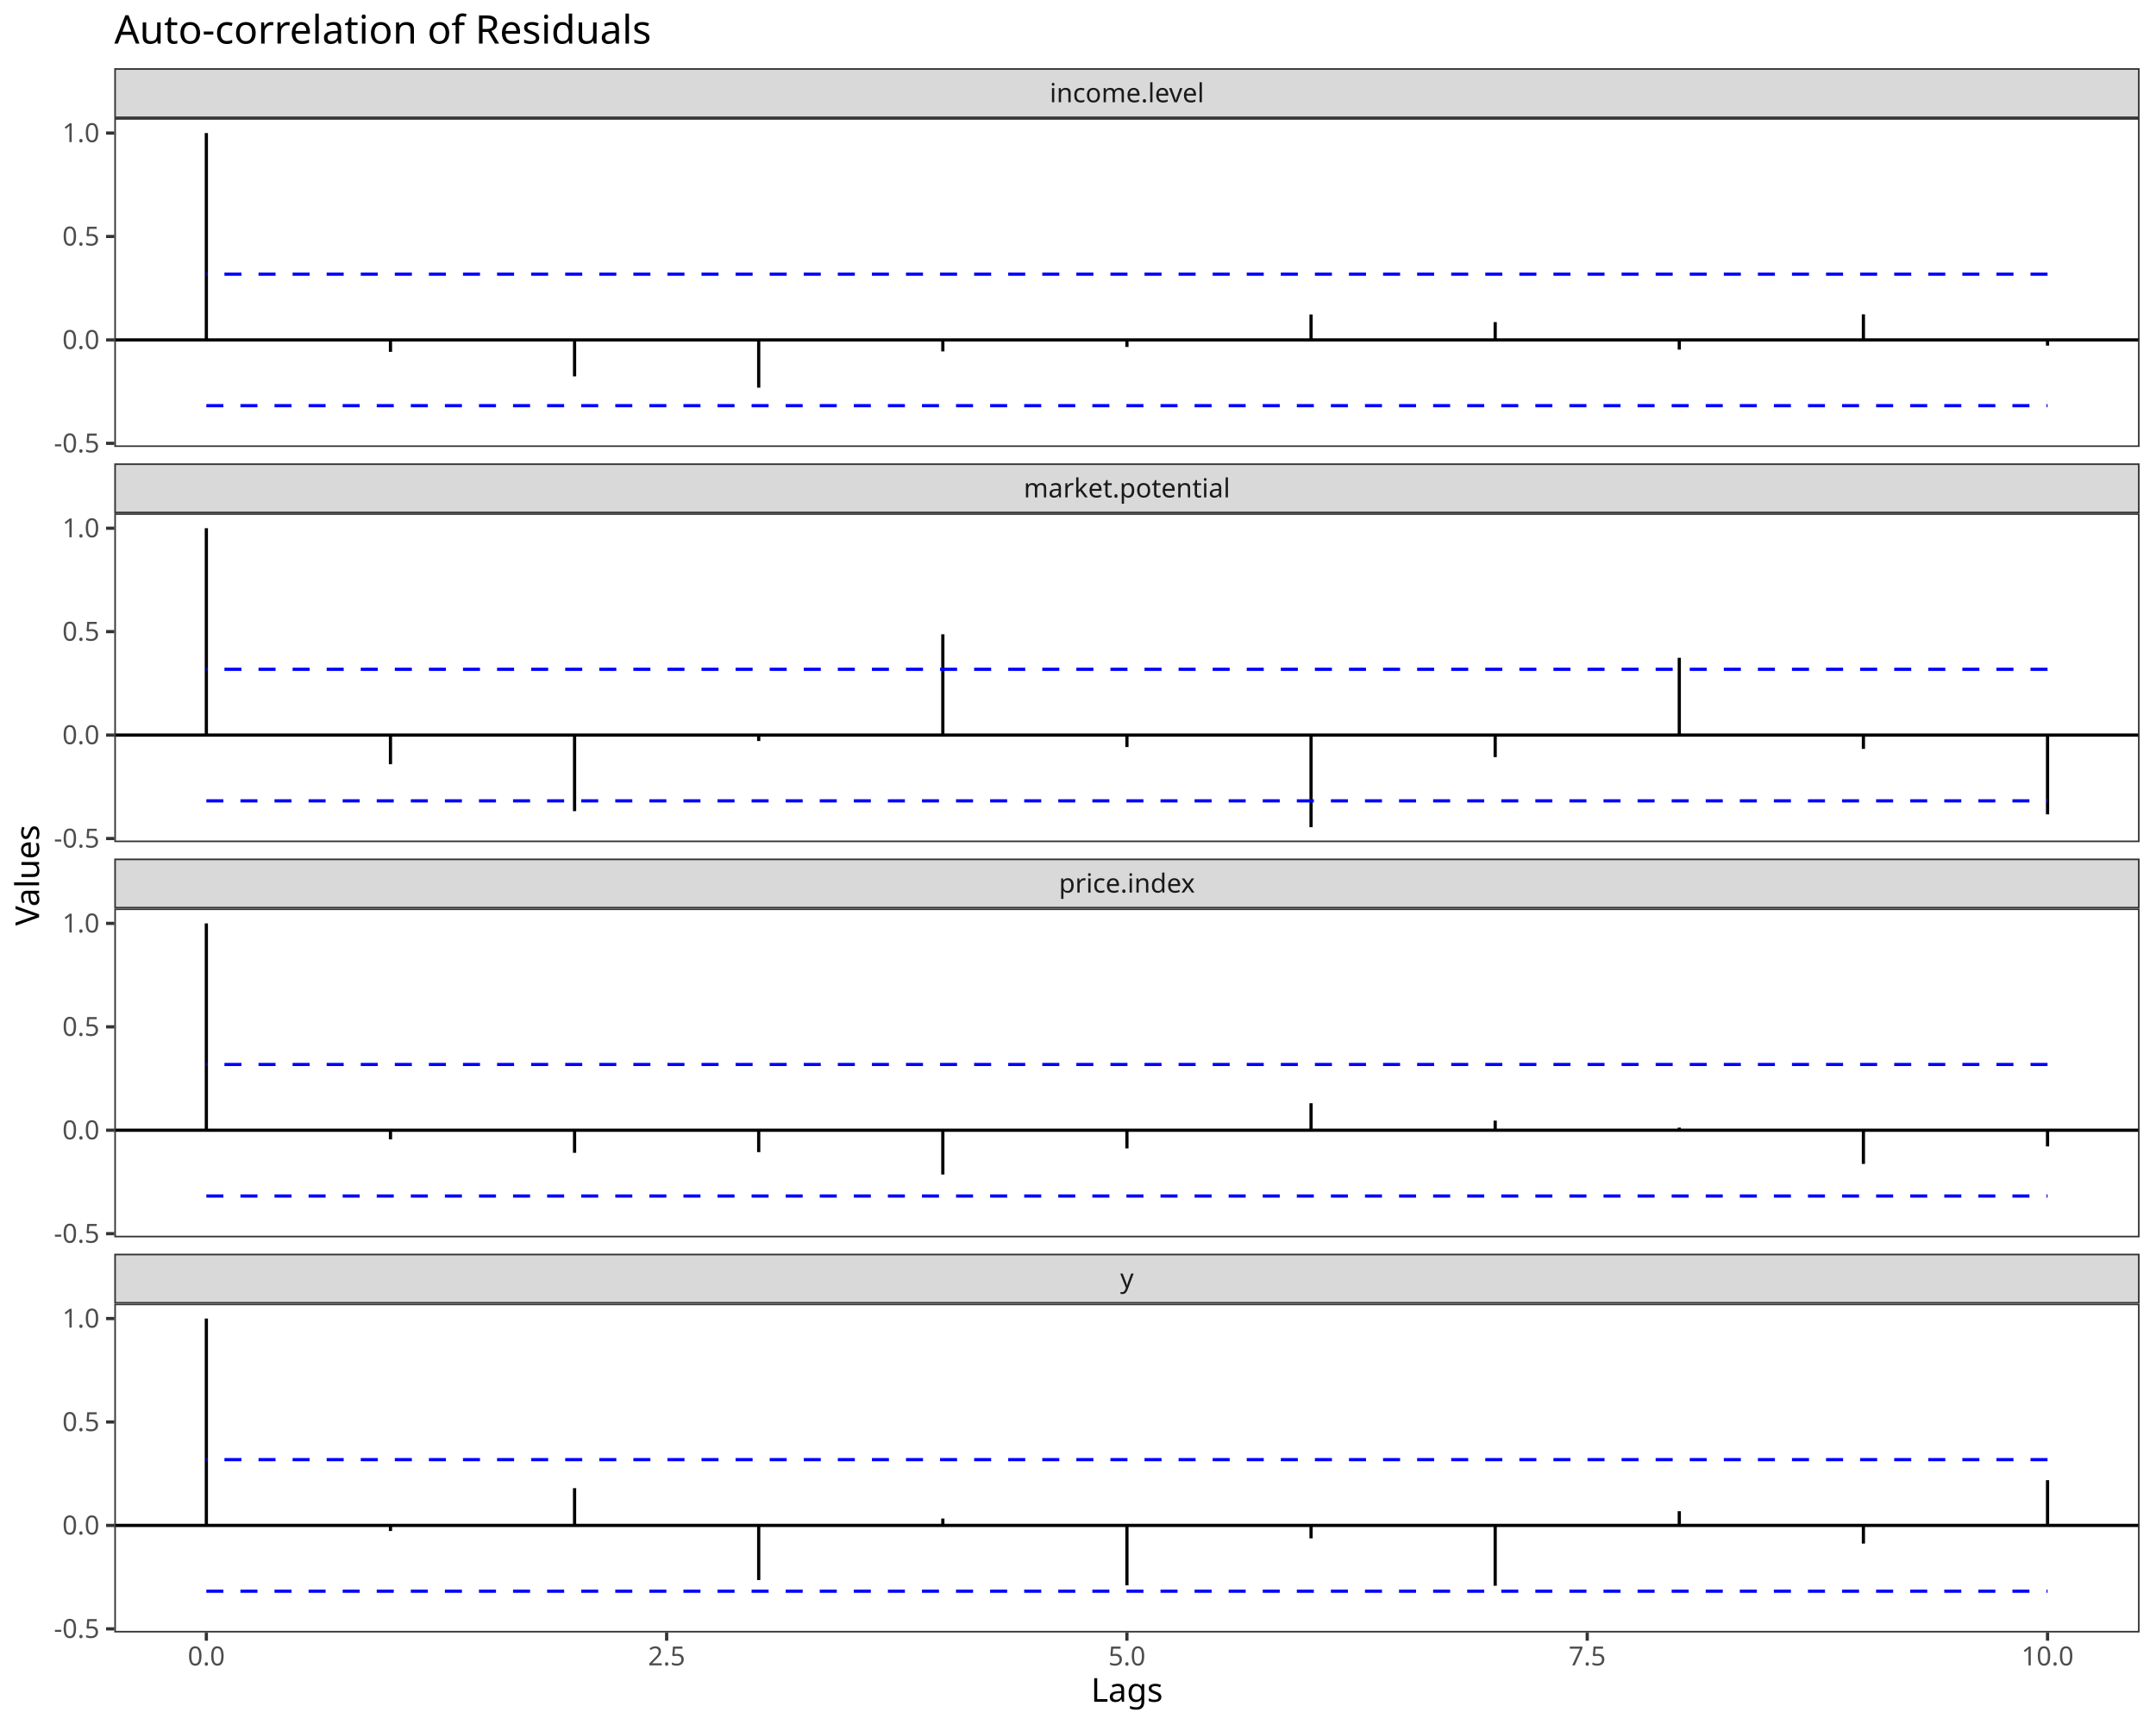
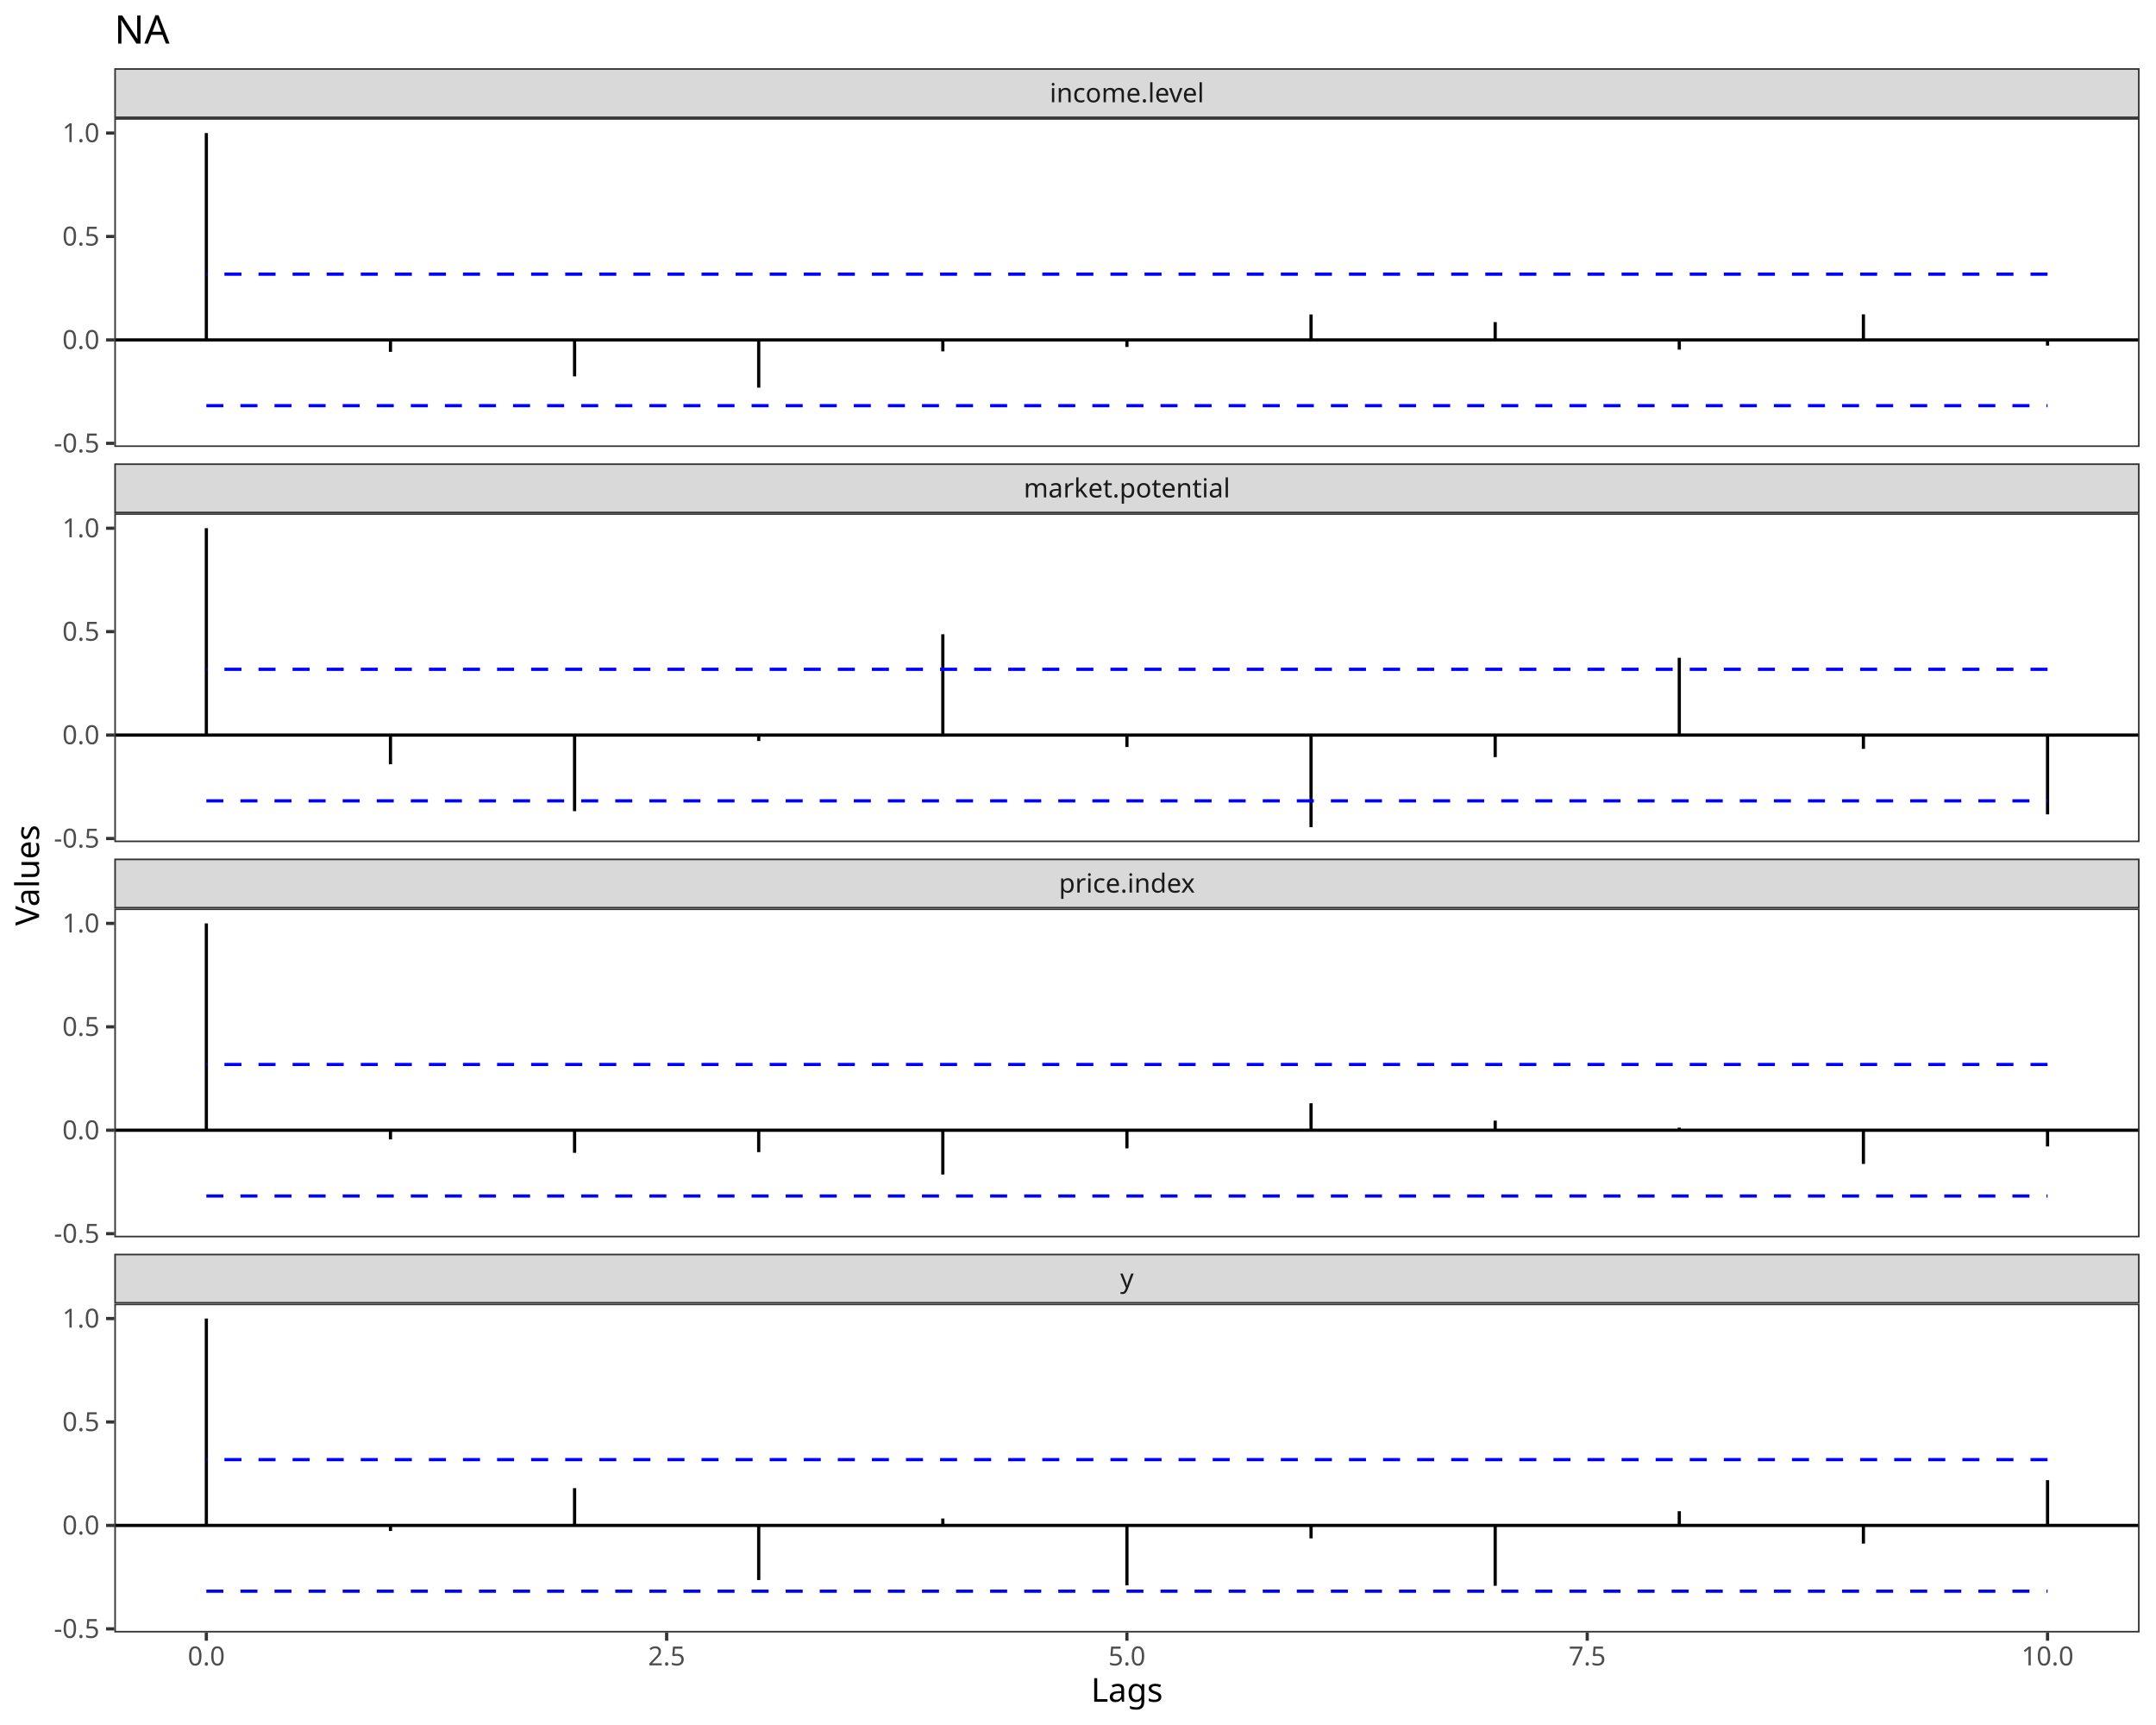
<svg xmlns="http://www.w3.org/2000/svg" class="svglite" data-engine-version="2.0" width="720.00pt" height="576.00pt" viewBox="0 0 720.00 576.00">
  <defs>
    <style type="text/css">
    .svglite line, .svglite polyline, .svglite polygon, .svglite path, .svglite rect, .svglite circle {
      fill: none;
      stroke: #000000;
      stroke-linecap: round;
      stroke-linejoin: round;
      stroke-miterlimit: 10.00;
    }
  </style>
  </defs>
  <rect width="100%" height="100%" style="stroke: none; fill: #FFFFFF;" />
  <defs>
    <clipPath id="cpMC4wMHw3MjAuMDB8MC4wMHw1NzYuMDA=">
      <rect x="0.00" y="0.00" width="720.00" height="576.00" />
    </clipPath>
  </defs>
  <g clip-path="url(#cpMC4wMHw3MjAuMDB8MC4wMHw1NzYuMDA=)">
    <rect x="0.00" y="0.00" width="720.00" height="576.00" style="stroke-width: 1.07; stroke: #FFFFFF; fill: #FFFFFF;" />
  </g>
  <defs>
    <clipPath id="cpMzguMTd8NzE0LjUyfDM5LjQzfDE0OS4yNg==">
      <rect x="38.17" y="39.43" width="676.35" height="109.82" />
    </clipPath>
  </defs>
  <g clip-path="url(#cpMzguMTd8NzE0LjUyfDM5LjQzfDE0OS4yNg==)">
    <rect x="38.17" y="39.43" width="676.35" height="109.82" style="stroke-width: 1.07; stroke: none; fill: #FFFFFF;" />
    <line x1="68.91" y1="44.43" x2="68.91" y2="113.50" style="stroke-width: 1.07; stroke-linecap: butt;" />
    <line x1="130.40" y1="117.48" x2="130.40" y2="113.50" style="stroke-width: 1.07; stroke-linecap: butt;" />
    <line x1="191.88" y1="125.69" x2="191.88" y2="113.50" style="stroke-width: 1.07; stroke-linecap: butt;" />
    <line x1="253.37" y1="129.44" x2="253.37" y2="113.50" style="stroke-width: 1.07; stroke-linecap: butt;" />
    <line x1="314.86" y1="117.33" x2="314.86" y2="113.50" style="stroke-width: 1.07; stroke-linecap: butt;" />
    <line x1="376.34" y1="115.86" x2="376.34" y2="113.50" style="stroke-width: 1.07; stroke-linecap: butt;" />
    <line x1="437.83" y1="105.01" x2="437.83" y2="113.50" style="stroke-width: 1.07; stroke-linecap: butt;" />
    <line x1="499.32" y1="107.56" x2="499.32" y2="113.50" style="stroke-width: 1.07; stroke-linecap: butt;" />
    <line x1="560.80" y1="116.74" x2="560.80" y2="113.50" style="stroke-width: 1.07; stroke-linecap: butt;" />
    <line x1="622.29" y1="104.97" x2="622.29" y2="113.50" style="stroke-width: 1.07; stroke-linecap: butt;" />
    <line x1="683.78" y1="115.41" x2="683.78" y2="113.50" style="stroke-width: 1.07; stroke-linecap: butt;" />
    <polygon points="68.91,135.46 130.40,135.46 191.88,135.46 253.37,135.46 314.86,135.46 376.34,135.46 437.83,135.46 499.32,135.46 560.80,135.46 622.29,135.46 683.78,135.46 683.78,91.54 622.29,91.54 560.80,91.54 499.32,91.54 437.83,91.54 376.34,91.54 314.86,91.54 253.37,91.54 191.88,91.54 130.40,91.54 68.91,91.54 " style="stroke-width: 0.00; stroke: none; stroke-linecap: butt; fill: none;" />
    <polyline points="68.91,135.46 130.40,135.46 191.88,135.46 253.37,135.46 314.86,135.46 376.34,135.46 437.83,135.46 499.32,135.46 560.80,135.46 622.29,135.46 683.78,135.46 " style="stroke-width: 1.07; stroke: #0000FF; stroke-dasharray: 5.69,5.69; stroke-linecap: butt;" />
    <polyline points="683.78,91.54 622.29,91.54 560.80,91.54 499.32,91.54 437.83,91.54 376.34,91.54 314.86,91.54 253.37,91.54 191.88,91.54 130.40,91.54 68.91,91.54 " style="stroke-width: 1.07; stroke: #0000FF; stroke-dasharray: 5.69,5.69; stroke-linecap: butt;" />
    <line x1="38.17" y1="113.50" x2="714.52" y2="113.50" style="stroke-width: 1.07; stroke-linecap: butt;" />
    <rect x="38.17" y="39.43" width="676.35" height="109.82" style="stroke-width: 1.07; stroke: #333333;" />
  </g>
  <g clip-path="url(#cpMC4wMHw3MjAuMDB8MC4wMHw1NzYuMDA=)">
</g>
  <defs>
    <clipPath id="cpMzguMTd8NzE0LjUyfDE3MS4zOXwyODEuMjE=">
      <rect x="38.17" y="171.39" width="676.35" height="109.82" />
    </clipPath>
  </defs>
  <g clip-path="url(#cpMzguMTd8NzE0LjUyfDE3MS4zOXwyODEuMjE=)">
    <rect x="38.17" y="171.39" width="676.35" height="109.82" style="stroke-width: 1.07; stroke: none; fill: #FFFFFF;" />
    <line x1="68.91" y1="176.38" x2="68.91" y2="245.45" style="stroke-width: 1.07; stroke-linecap: butt;" />
    <line x1="130.40" y1="255.18" x2="130.40" y2="245.45" style="stroke-width: 1.07; stroke-linecap: butt;" />
    <line x1="191.88" y1="270.86" x2="191.88" y2="245.45" style="stroke-width: 1.07; stroke-linecap: butt;" />
    <line x1="253.37" y1="247.43" x2="253.37" y2="245.45" style="stroke-width: 1.07; stroke-linecap: butt;" />
    <line x1="314.86" y1="211.80" x2="314.86" y2="245.45" style="stroke-width: 1.07; stroke-linecap: butt;" />
    <line x1="376.34" y1="249.44" x2="376.34" y2="245.45" style="stroke-width: 1.07; stroke-linecap: butt;" />
    <line x1="437.83" y1="276.22" x2="437.83" y2="245.45" style="stroke-width: 1.07; stroke-linecap: butt;" />
    <line x1="499.32" y1="252.81" x2="499.32" y2="245.45" style="stroke-width: 1.07; stroke-linecap: butt;" />
    <line x1="560.80" y1="219.65" x2="560.80" y2="245.45" style="stroke-width: 1.07; stroke-linecap: butt;" />
    <line x1="622.29" y1="250.06" x2="622.29" y2="245.45" style="stroke-width: 1.07; stroke-linecap: butt;" />
    <line x1="683.78" y1="271.93" x2="683.78" y2="245.45" style="stroke-width: 1.07; stroke-linecap: butt;" />
    <polygon points="68.91,267.41 130.40,267.41 191.88,267.41 253.37,267.41 314.86,267.41 376.34,267.41 437.83,267.41 499.32,267.41 560.80,267.41 622.29,267.41 683.78,267.41 683.78,223.49 622.29,223.49 560.80,223.49 499.32,223.49 437.83,223.49 376.34,223.49 314.86,223.49 253.37,223.49 191.88,223.49 130.40,223.49 68.91,223.49 " style="stroke-width: 0.00; stroke: none; stroke-linecap: butt; fill: none;" />
    <polyline points="68.91,267.41 130.40,267.41 191.88,267.41 253.37,267.41 314.86,267.41 376.34,267.41 437.83,267.41 499.32,267.41 560.80,267.41 622.29,267.41 683.78,267.41 " style="stroke-width: 1.07; stroke: #0000FF; stroke-dasharray: 5.69,5.69; stroke-linecap: butt;" />
    <polyline points="683.78,223.49 622.29,223.49 560.80,223.49 499.32,223.49 437.83,223.49 376.34,223.49 314.86,223.49 253.37,223.49 191.88,223.49 130.40,223.49 68.91,223.49 " style="stroke-width: 1.07; stroke: #0000FF; stroke-dasharray: 5.69,5.69; stroke-linecap: butt;" />
    <line x1="38.17" y1="245.45" x2="714.52" y2="245.45" style="stroke-width: 1.07; stroke-linecap: butt;" />
    <rect x="38.17" y="171.39" width="676.35" height="109.82" style="stroke-width: 1.07; stroke: #333333;" />
  </g>
  <g clip-path="url(#cpMC4wMHw3MjAuMDB8MC4wMHw1NzYuMDA=)">
</g>
  <defs>
    <clipPath id="cpMzguMTd8NzE0LjUyfDMwMy4zNHw0MTMuMTY=">
      <rect x="38.17" y="303.34" width="676.35" height="109.82" />
    </clipPath>
  </defs>
  <g clip-path="url(#cpMzguMTd8NzE0LjUyfDMwMy4zNHw0MTMuMTY=)">
    <rect x="38.17" y="303.34" width="676.35" height="109.82" style="stroke-width: 1.07; stroke: none; fill: #FFFFFF;" />
    <line x1="68.91" y1="308.33" x2="68.91" y2="377.40" style="stroke-width: 1.07; stroke-linecap: butt;" />
    <line x1="130.40" y1="380.45" x2="130.40" y2="377.40" style="stroke-width: 1.07; stroke-linecap: butt;" />
    <line x1="191.88" y1="384.95" x2="191.88" y2="377.40" style="stroke-width: 1.07; stroke-linecap: butt;" />
    <line x1="253.37" y1="384.72" x2="253.37" y2="377.40" style="stroke-width: 1.07; stroke-linecap: butt;" />
    <line x1="314.86" y1="392.17" x2="314.86" y2="377.40" style="stroke-width: 1.07; stroke-linecap: butt;" />
    <line x1="376.34" y1="383.46" x2="376.34" y2="377.40" style="stroke-width: 1.07; stroke-linecap: butt;" />
    <line x1="437.83" y1="368.39" x2="437.83" y2="377.40" style="stroke-width: 1.07; stroke-linecap: butt;" />
    <line x1="499.32" y1="374.18" x2="499.32" y2="377.40" style="stroke-width: 1.07; stroke-linecap: butt;" />
    <line x1="560.80" y1="376.54" x2="560.80" y2="377.40" style="stroke-width: 1.07; stroke-linecap: butt;" />
    <line x1="622.29" y1="388.65" x2="622.29" y2="377.40" style="stroke-width: 1.07; stroke-linecap: butt;" />
    <line x1="683.78" y1="382.80" x2="683.78" y2="377.40" style="stroke-width: 1.07; stroke-linecap: butt;" />
    <polygon points="68.91,399.36 130.40,399.36 191.88,399.36 253.37,399.36 314.86,399.36 376.34,399.36 437.83,399.36 499.32,399.36 560.80,399.36 622.29,399.36 683.78,399.36 683.78,355.44 622.29,355.44 560.80,355.44 499.32,355.44 437.83,355.44 376.34,355.44 314.86,355.44 253.37,355.44 191.88,355.44 130.40,355.44 68.91,355.44 " style="stroke-width: 0.00; stroke: none; stroke-linecap: butt; fill: none;" />
    <polyline points="68.91,399.36 130.40,399.36 191.88,399.36 253.37,399.36 314.86,399.36 376.34,399.36 437.83,399.36 499.32,399.36 560.80,399.36 622.29,399.36 683.78,399.36 " style="stroke-width: 1.07; stroke: #0000FF; stroke-dasharray: 5.69,5.69; stroke-linecap: butt;" />
    <polyline points="683.78,355.44 622.29,355.44 560.80,355.44 499.32,355.44 437.83,355.44 376.34,355.44 314.86,355.44 253.37,355.44 191.88,355.44 130.40,355.44 68.91,355.44 " style="stroke-width: 1.07; stroke: #0000FF; stroke-dasharray: 5.69,5.69; stroke-linecap: butt;" />
    <line x1="38.17" y1="377.40" x2="714.52" y2="377.40" style="stroke-width: 1.07; stroke-linecap: butt;" />
    <rect x="38.17" y="303.34" width="676.35" height="109.82" style="stroke-width: 1.07; stroke: #333333;" />
  </g>
  <g clip-path="url(#cpMC4wMHw3MjAuMDB8MC4wMHw1NzYuMDA=)">
</g>
  <defs>
    <clipPath id="cpMzguMTd8NzE0LjUyfDQzNS4yOXw1NDUuMTE=">
      <rect x="38.17" y="435.29" width="676.35" height="109.82" />
    </clipPath>
  </defs>
  <g clip-path="url(#cpMzguMTd8NzE0LjUyfDQzNS4yOXw1NDUuMTE=)">
    <rect x="38.17" y="435.29" width="676.35" height="109.82" style="stroke-width: 1.07; stroke: none; fill: #FFFFFF;" />
    <line x1="68.91" y1="440.28" x2="68.91" y2="509.35" style="stroke-width: 1.07; stroke-linecap: butt;" />
    <line x1="130.40" y1="511.21" x2="130.40" y2="509.35" style="stroke-width: 1.07; stroke-linecap: butt;" />
    <line x1="191.88" y1="496.91" x2="191.88" y2="509.35" style="stroke-width: 1.07; stroke-linecap: butt;" />
    <line x1="253.37" y1="527.59" x2="253.37" y2="509.35" style="stroke-width: 1.07; stroke-linecap: butt;" />
    <line x1="314.86" y1="507.05" x2="314.86" y2="509.35" style="stroke-width: 1.07; stroke-linecap: butt;" />
    <line x1="376.34" y1="529.36" x2="376.34" y2="509.35" style="stroke-width: 1.07; stroke-linecap: butt;" />
    <line x1="437.83" y1="513.68" x2="437.83" y2="509.35" style="stroke-width: 1.07; stroke-linecap: butt;" />
    <line x1="499.32" y1="529.50" x2="499.32" y2="509.35" style="stroke-width: 1.07; stroke-linecap: butt;" />
    <line x1="560.80" y1="504.61" x2="560.80" y2="509.35" style="stroke-width: 1.07; stroke-linecap: butt;" />
    <line x1="622.29" y1="515.43" x2="622.29" y2="509.35" style="stroke-width: 1.07; stroke-linecap: butt;" />
    <line x1="683.78" y1="494.25" x2="683.78" y2="509.35" style="stroke-width: 1.07; stroke-linecap: butt;" />
    <polygon points="68.91,531.32 130.40,531.32 191.88,531.32 253.37,531.32 314.86,531.32 376.34,531.32 437.83,531.32 499.32,531.32 560.80,531.32 622.29,531.32 683.78,531.32 683.78,487.39 622.29,487.39 560.80,487.39 499.32,487.39 437.83,487.39 376.34,487.39 314.86,487.39 253.37,487.39 191.88,487.39 130.40,487.39 68.91,487.39 " style="stroke-width: 0.00; stroke: none; stroke-linecap: butt; fill: none;" />
    <polyline points="68.91,531.32 130.40,531.32 191.88,531.32 253.37,531.32 314.86,531.32 376.34,531.32 437.83,531.32 499.32,531.32 560.80,531.32 622.29,531.32 683.78,531.32 " style="stroke-width: 1.07; stroke: #0000FF; stroke-dasharray: 5.69,5.69; stroke-linecap: butt;" />
    <polyline points="683.78,487.39 622.29,487.39 560.80,487.39 499.32,487.39 437.83,487.39 376.34,487.39 314.86,487.39 253.37,487.39 191.88,487.39 130.40,487.39 68.91,487.39 " style="stroke-width: 1.07; stroke: #0000FF; stroke-dasharray: 5.69,5.69; stroke-linecap: butt;" />
    <line x1="38.17" y1="509.35" x2="714.52" y2="509.35" style="stroke-width: 1.07; stroke-linecap: butt;" />
    <rect x="38.17" y="435.29" width="676.35" height="109.82" style="stroke-width: 1.07; stroke: #333333;" />
  </g>
  <g clip-path="url(#cpMC4wMHw3MjAuMDB8MC4wMHw1NzYuMDA=)">
</g>
  <defs>
    <clipPath id="cpMzguMTd8NzE0LjUyfDQxOC42NHw0MzUuMjk=">
      <rect x="38.17" y="418.64" width="676.35" height="16.65" />
    </clipPath>
  </defs>
  <g clip-path="url(#cpMzguMTd8NzE0LjUyfDQxOC42NHw0MzUuMjk=)">
    <rect x="38.17" y="418.64" width="676.35" height="16.65" style="stroke-width: 1.07; stroke: #333333; fill: #D9D9D9;" />
    <text x="376.34" y="429.99" text-anchor="middle" style="font-size: 8.80px; fill: #1A1A1A; font-family: sans;" textLength="4.40px" lengthAdjust="spacingAndGlyphs">y</text>
  </g>
  <g clip-path="url(#cpMC4wMHw3MjAuMDB8MC4wMHw1NzYuMDA=)">
</g>
  <defs>
    <clipPath id="cpMzguMTd8NzE0LjUyfDI4Ni42OXwzMDMuMzQ=">
      <rect x="38.17" y="286.69" width="676.35" height="16.65" />
    </clipPath>
  </defs>
  <g clip-path="url(#cpMzguMTd8NzE0LjUyfDI4Ni42OXwzMDMuMzQ=)">
    <rect x="38.17" y="286.69" width="676.35" height="16.65" style="stroke-width: 1.07; stroke: #333333; fill: #D9D9D9;" />
    <text x="376.34" y="298.04" text-anchor="middle" style="font-size: 8.80px; fill: #1A1A1A; font-family: sans;" textLength="42.56px" lengthAdjust="spacingAndGlyphs">price.index</text>
  </g>
  <g clip-path="url(#cpMC4wMHw3MjAuMDB8MC4wMHw1NzYuMDA=)">
</g>
  <defs>
    <clipPath id="cpMzguMTd8NzE0LjUyfDE1NC43NHwxNzEuMzk=">
      <rect x="38.17" y="154.74" width="676.35" height="16.65" />
    </clipPath>
  </defs>
  <g clip-path="url(#cpMzguMTd8NzE0LjUyfDE1NC43NHwxNzEuMzk=)">
    <rect x="38.17" y="154.74" width="676.35" height="16.65" style="stroke-width: 1.07; stroke: #333333; fill: #D9D9D9;" />
    <text x="376.34" y="166.09" text-anchor="middle" style="font-size: 8.80px; fill: #1A1A1A; font-family: sans;" textLength="62.62px" lengthAdjust="spacingAndGlyphs">market.potential</text>
  </g>
  <g clip-path="url(#cpMC4wMHw3MjAuMDB8MC4wMHw1NzYuMDA=)">
</g>
  <defs>
    <clipPath id="cpMzguMTd8NzE0LjUyfDIyLjc4fDM5LjQz">
      <rect x="38.17" y="22.78" width="676.35" height="16.65" />
    </clipPath>
  </defs>
  <g clip-path="url(#cpMzguMTd8NzE0LjUyfDIyLjc4fDM5LjQz)">
    <rect x="38.17" y="22.78" width="676.35" height="16.65" style="stroke-width: 1.07; stroke: #333333; fill: #D9D9D9;" />
    <text x="376.34" y="34.14" text-anchor="middle" style="font-size: 8.80px; fill: #1A1A1A; font-family: sans;" textLength="48.92px" lengthAdjust="spacingAndGlyphs">income.level</text>
  </g>
  <g clip-path="url(#cpMC4wMHw3MjAuMDB8MC4wMHw1NzYuMDA=)">
    <polyline points="68.91,547.85 68.91,545.11 " style="stroke-width: 1.07; stroke: #333333; stroke-linecap: butt;" />
    <polyline points="222.63,547.85 222.63,545.11 " style="stroke-width: 1.07; stroke: #333333; stroke-linecap: butt;" />
    <polyline points="376.34,547.85 376.34,545.11 " style="stroke-width: 1.07; stroke: #333333; stroke-linecap: butt;" />
    <polyline points="530.06,547.85 530.06,545.11 " style="stroke-width: 1.07; stroke: #333333; stroke-linecap: butt;" />
    <polyline points="683.78,547.85 683.78,545.11 " style="stroke-width: 1.07; stroke: #333333; stroke-linecap: butt;" />
    <text x="68.91" y="556.10" text-anchor="middle" style="font-size: 8.80px; fill: #4D4D4D; font-family: sans;" textLength="12.23px" lengthAdjust="spacingAndGlyphs">0.0</text>
    <text x="222.63" y="556.10" text-anchor="middle" style="font-size: 8.80px; fill: #4D4D4D; font-family: sans;" textLength="12.23px" lengthAdjust="spacingAndGlyphs">2.5</text>
    <text x="376.34" y="556.10" text-anchor="middle" style="font-size: 8.80px; fill: #4D4D4D; font-family: sans;" textLength="12.23px" lengthAdjust="spacingAndGlyphs">5.0</text>
    <text x="530.06" y="556.10" text-anchor="middle" style="font-size: 8.80px; fill: #4D4D4D; font-family: sans;" textLength="12.23px" lengthAdjust="spacingAndGlyphs">7.5</text>
    <text x="683.78" y="556.10" text-anchor="middle" style="font-size: 8.80px; fill: #4D4D4D; font-family: sans;" textLength="17.13px" lengthAdjust="spacingAndGlyphs">10.0</text>
    <text x="33.24" y="151.06" text-anchor="end" style="font-size: 8.80px; fill: #4D4D4D; font-family: sans;" textLength="15.16px" lengthAdjust="spacingAndGlyphs">-0.5</text>
    <text x="33.24" y="116.53" text-anchor="end" style="font-size: 8.80px; fill: #4D4D4D; font-family: sans;" textLength="12.23px" lengthAdjust="spacingAndGlyphs">0.0</text>
    <text x="33.24" y="81.99" text-anchor="end" style="font-size: 8.80px; fill: #4D4D4D; font-family: sans;" textLength="12.23px" lengthAdjust="spacingAndGlyphs">0.5</text>
    <text x="33.24" y="47.45" text-anchor="end" style="font-size: 8.80px; fill: #4D4D4D; font-family: sans;" textLength="12.23px" lengthAdjust="spacingAndGlyphs">1.0</text>
    <polyline points="35.43,148.03 38.17,148.03 " style="stroke-width: 1.07; stroke: #333333; stroke-linecap: butt;" />
    <polyline points="35.43,113.50 38.17,113.50 " style="stroke-width: 1.07; stroke: #333333; stroke-linecap: butt;" />
    <polyline points="35.43,78.96 38.17,78.96 " style="stroke-width: 1.07; stroke: #333333; stroke-linecap: butt;" />
    <polyline points="35.43,44.43 38.17,44.43 " style="stroke-width: 1.07; stroke: #333333; stroke-linecap: butt;" />
    <text x="33.24" y="283.02" text-anchor="end" style="font-size: 8.80px; fill: #4D4D4D; font-family: sans;" textLength="15.16px" lengthAdjust="spacingAndGlyphs">-0.5</text>
    <text x="33.24" y="248.48" text-anchor="end" style="font-size: 8.80px; fill: #4D4D4D; font-family: sans;" textLength="12.23px" lengthAdjust="spacingAndGlyphs">0.0</text>
    <text x="33.24" y="213.94" text-anchor="end" style="font-size: 8.80px; fill: #4D4D4D; font-family: sans;" textLength="12.23px" lengthAdjust="spacingAndGlyphs">0.5</text>
    <text x="33.24" y="179.41" text-anchor="end" style="font-size: 8.80px; fill: #4D4D4D; font-family: sans;" textLength="12.23px" lengthAdjust="spacingAndGlyphs">1.0</text>
    <polyline points="35.43,279.99 38.17,279.99 " style="stroke-width: 1.07; stroke: #333333; stroke-linecap: butt;" />
    <polyline points="35.43,245.45 38.17,245.45 " style="stroke-width: 1.07; stroke: #333333; stroke-linecap: butt;" />
    <polyline points="35.43,210.91 38.17,210.91 " style="stroke-width: 1.07; stroke: #333333; stroke-linecap: butt;" />
    <polyline points="35.43,176.38 38.17,176.38 " style="stroke-width: 1.07; stroke: #333333; stroke-linecap: butt;" />
    <text x="33.24" y="414.97" text-anchor="end" style="font-size: 8.80px; fill: #4D4D4D; font-family: sans;" textLength="15.16px" lengthAdjust="spacingAndGlyphs">-0.5</text>
    <text x="33.24" y="380.43" text-anchor="end" style="font-size: 8.80px; fill: #4D4D4D; font-family: sans;" textLength="12.23px" lengthAdjust="spacingAndGlyphs">0.0</text>
    <text x="33.24" y="345.89" text-anchor="end" style="font-size: 8.80px; fill: #4D4D4D; font-family: sans;" textLength="12.23px" lengthAdjust="spacingAndGlyphs">0.5</text>
    <text x="33.24" y="311.36" text-anchor="end" style="font-size: 8.80px; fill: #4D4D4D; font-family: sans;" textLength="12.23px" lengthAdjust="spacingAndGlyphs">1.0</text>
    <polyline points="35.43,411.94 38.17,411.94 " style="stroke-width: 1.07; stroke: #333333; stroke-linecap: butt;" />
    <polyline points="35.43,377.40 38.17,377.40 " style="stroke-width: 1.07; stroke: #333333; stroke-linecap: butt;" />
    <polyline points="35.43,342.87 38.17,342.87 " style="stroke-width: 1.07; stroke: #333333; stroke-linecap: butt;" />
    <polyline points="35.43,308.33 38.17,308.33 " style="stroke-width: 1.07; stroke: #333333; stroke-linecap: butt;" />
    <text x="33.24" y="546.92" text-anchor="end" style="font-size: 8.80px; fill: #4D4D4D; font-family: sans;" textLength="15.16px" lengthAdjust="spacingAndGlyphs">-0.5</text>
    <text x="33.24" y="512.38" text-anchor="end" style="font-size: 8.80px; fill: #4D4D4D; font-family: sans;" textLength="12.23px" lengthAdjust="spacingAndGlyphs">0.0</text>
    <text x="33.24" y="477.85" text-anchor="end" style="font-size: 8.80px; fill: #4D4D4D; font-family: sans;" textLength="12.23px" lengthAdjust="spacingAndGlyphs">0.5</text>
    <text x="33.24" y="443.31" text-anchor="end" style="font-size: 8.80px; fill: #4D4D4D; font-family: sans;" textLength="12.23px" lengthAdjust="spacingAndGlyphs">1.0</text>
    <polyline points="35.43,543.89 38.17,543.89 " style="stroke-width: 1.07; stroke: #333333; stroke-linecap: butt;" />
    <polyline points="35.43,509.35 38.17,509.35 " style="stroke-width: 1.07; stroke: #333333; stroke-linecap: butt;" />
    <polyline points="35.43,474.82 38.17,474.82 " style="stroke-width: 1.07; stroke: #333333; stroke-linecap: butt;" />
    <polyline points="35.43,440.28 38.17,440.28 " style="stroke-width: 1.07; stroke: #333333; stroke-linecap: butt;" />
    <text x="376.34" y="568.24" text-anchor="middle" style="font-size: 11.00px; font-family: sans;" textLength="23.86px" lengthAdjust="spacingAndGlyphs">Lags</text>
    <text transform="translate(13.05,292.27) rotate(-90)" text-anchor="middle" style="font-size: 11.00px; font-family: sans;" textLength="33.64px" lengthAdjust="spacingAndGlyphs">Values</text>
-     <text x="38.17" y="14.56" style="font-size: 13.20px; font-family: sans;" textLength="169.50px" lengthAdjust="spacingAndGlyphs">Auto-correlation of Residuals</text>
+     <text x="38.17" y="14.56" style="font-size: 13.20px; font-family: sans;" textLength="18.34px" lengthAdjust="spacingAndGlyphs">NA</text>
  </g>
</svg>
